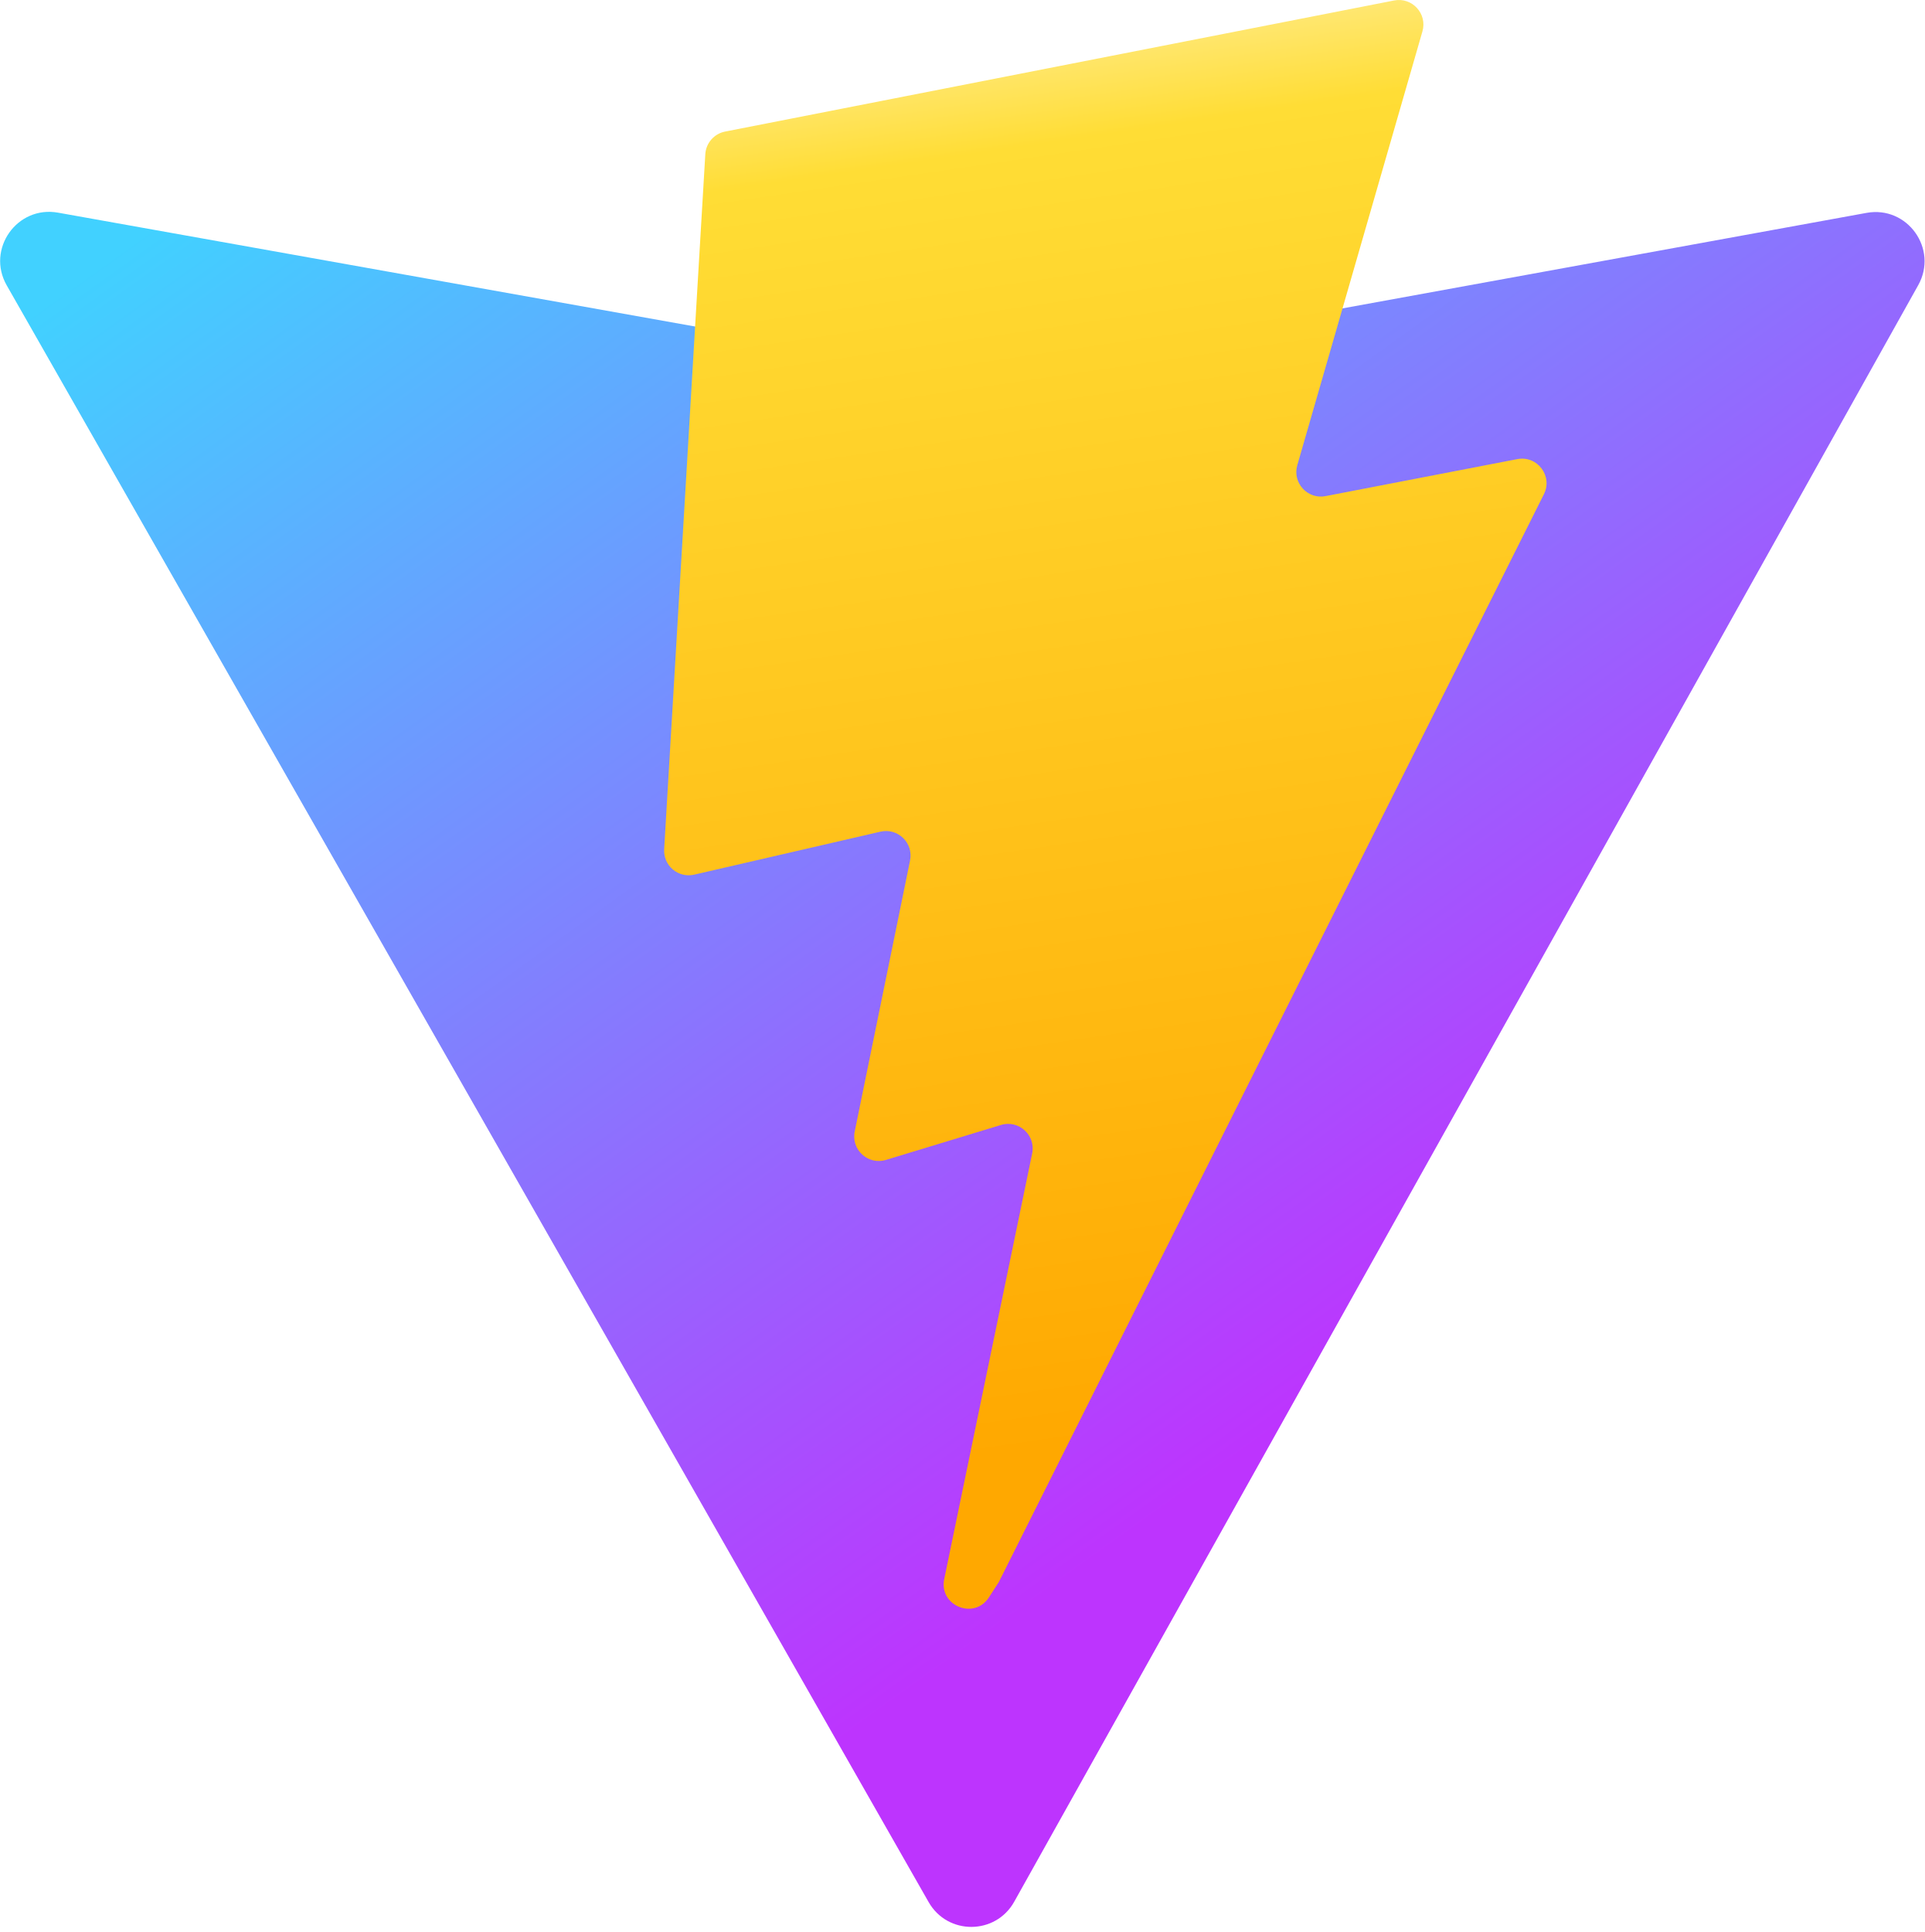
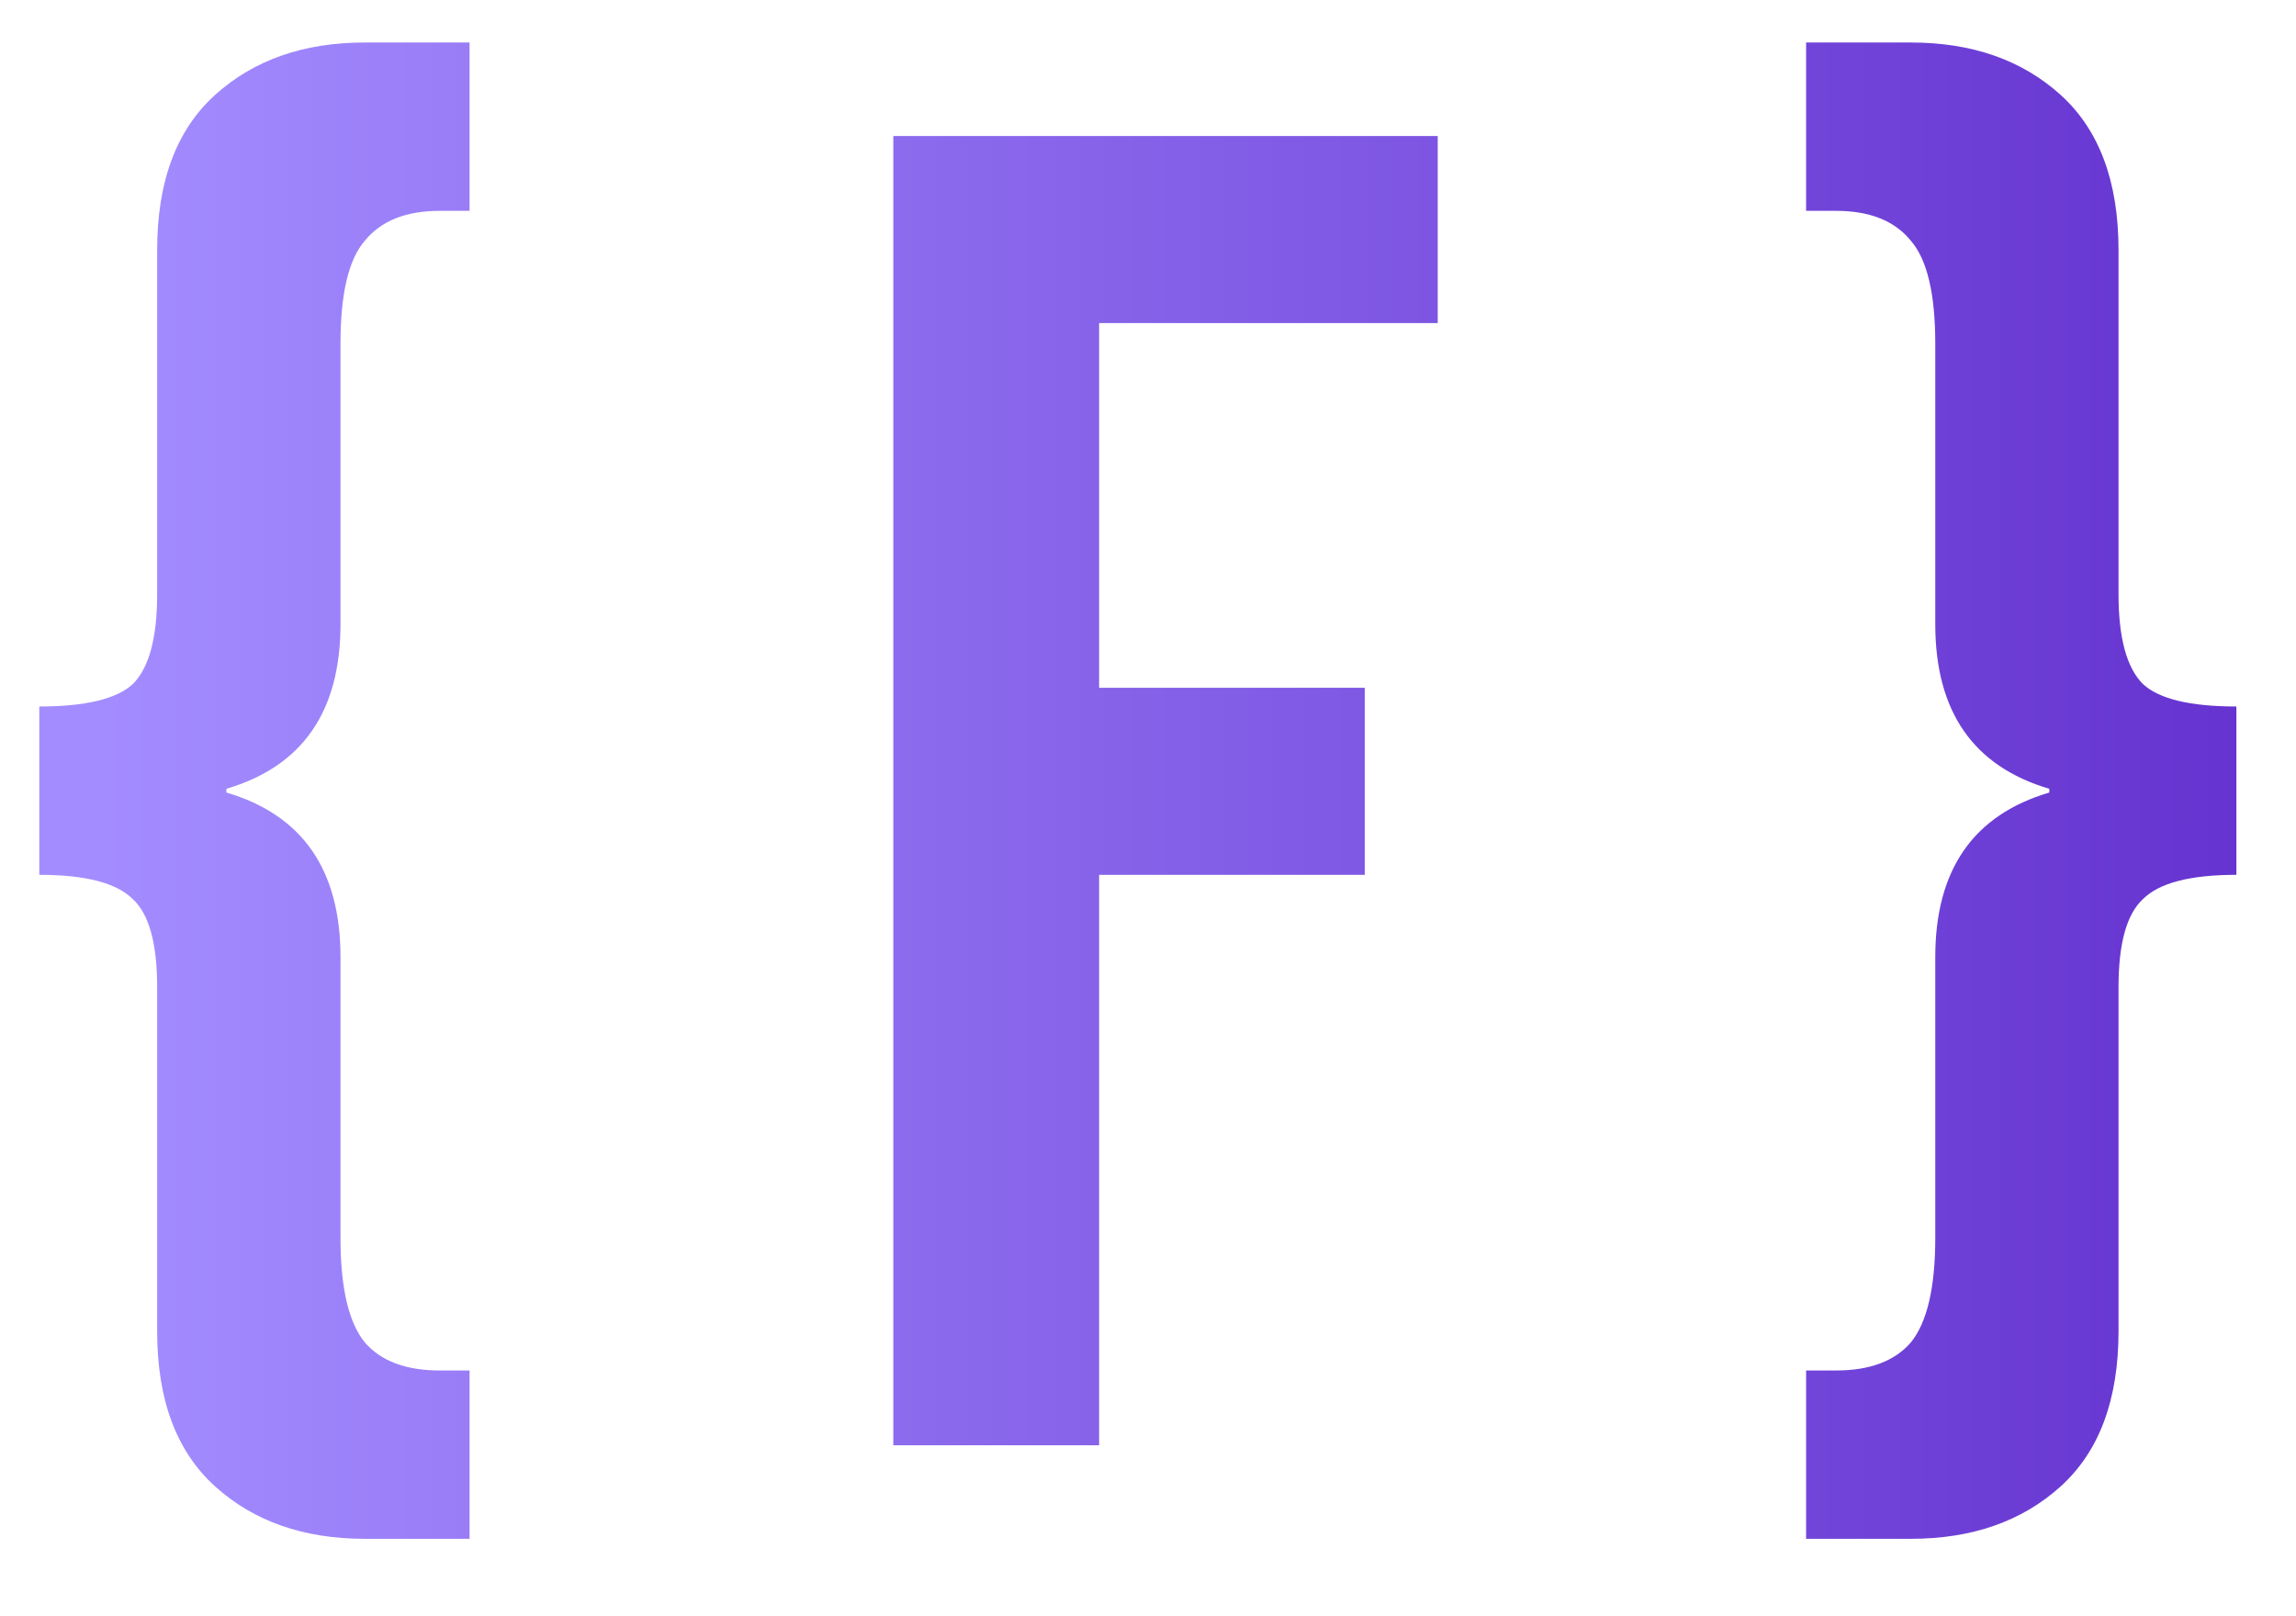
- <svg xmlns="http://www.w3.org/2000/svg" aria-hidden="true" role="img" class="iconify iconify--logos" width="31.88" height="32" preserveAspectRatio="xMidYMid meet" viewBox="0 0 256 257">
+ <svg xmlns="http://www.w3.org/2000/svg" width="27" height="19" viewBox="0 0 27 19" fill="none">
+   <path d="M4.29 18.1C3.571 18.1 2.985 17.895 2.53 17.484C2.075 17.073 1.848 16.465 1.848 15.658V11.61C1.848 11.097 1.753 10.752 1.562 10.576C1.371 10.385 1.005 10.29 0.462 10.29V8.31C1.005 8.31 1.371 8.222 1.562 8.046C1.753 7.855 1.848 7.503 1.848 6.99V2.942C1.848 2.135 2.075 1.527 2.53 1.116C2.985 0.705 3.571 0.5 4.29 0.5H5.522V2.48H5.17C4.774 2.48 4.481 2.597 4.29 2.832C4.099 3.052 4.004 3.455 4.004 4.042V7.342C4.004 8.369 3.557 9.014 2.662 9.278V9.322C3.557 9.586 4.004 10.231 4.004 11.258V14.558C4.004 15.145 4.099 15.555 4.29 15.79C4.481 16.01 4.774 16.12 5.17 16.12H5.522V18.1H4.29ZM10.505 1.6H16.907V3.8H12.925V8.09H16.049V10.29H12.925V17H10.505V1.6ZM21.239 16.12H21.591C21.988 16.12 22.281 16.01 22.471 15.79C22.662 15.555 22.758 15.145 22.758 14.558V11.258C22.758 10.231 23.205 9.586 24.099 9.322V9.278C23.205 9.014 22.758 8.369 22.758 7.342V4.042C22.758 3.455 22.662 3.052 22.471 2.832C22.281 2.597 21.988 2.48 21.591 2.48H21.239V0.5H22.471C23.19 0.5 23.777 0.705 24.232 1.116C24.686 1.527 24.913 2.135 24.913 2.942V6.99C24.913 7.503 25.009 7.855 25.2 8.046C25.39 8.222 25.757 8.31 26.299 8.31V10.29C25.757 10.29 25.39 10.385 25.2 10.576C25.009 10.752 24.913 11.097 24.913 11.61V15.658C24.913 16.465 24.686 17.073 24.232 17.484C23.777 17.895 23.19 18.1 22.471 18.1H21.239V16.12Z" fill="url(#paint0_linear_10_3)" />
  <defs>
-     <linearGradient id="IconifyId1813088fe1fbc01fb466" x1="-.828%" x2="57.636%" y1="7.652%" y2="78.411%">
-       <stop offset="0%" stop-color="#41D1FF" />
-       <stop offset="100%" stop-color="#BD34FE" />
-     </linearGradient>
-     <linearGradient id="IconifyId1813088fe1fbc01fb467" x1="43.376%" x2="50.316%" y1="2.242%" y2="89.03%">
-       <stop offset="0%" stop-color="#FFEA83" />
-       <stop offset="8.333%" stop-color="#FFDD35" />
-       <stop offset="100%" stop-color="#FFA800" />
+     <linearGradient id="paint0_linear_10_3" x1="1.25" y1="19" x2="27" y2="19" gradientUnits="userSpaceOnUse">
+       <stop stop-color="#A38CFF" />
+       <stop offset="1" stop-color="#6431CF" />
    </linearGradient>
  </defs>
-   <path fill="url(#IconifyId1813088fe1fbc01fb466)" d="M255.153 37.938L134.897 252.976c-2.483 4.44-8.862 4.466-11.382.048L.875 37.958c-2.746-4.814 1.371-10.646 6.827-9.67l120.385 21.517a6.537 6.537 0 0 0 2.322-.004l117.867-21.483c5.438-.991 9.574 4.796 6.877 9.62Z" />
-   <path fill="url(#IconifyId1813088fe1fbc01fb467)" d="M185.432.063L96.44 17.501a3.268 3.268 0 0 0-2.634 3.014l-5.474 92.456a3.268 3.268 0 0 0 3.997 3.378l24.777-5.718c2.318-.535 4.413 1.507 3.936 3.838l-7.361 36.047c-.495 2.426 1.782 4.5 4.151 3.78l15.304-4.649c2.372-.72 4.652 1.36 4.15 3.788l-11.698 56.621c-.732 3.542 3.979 5.473 5.943 2.437l1.313-2.028l72.516-144.72c1.215-2.423-.88-5.186-3.54-4.672l-25.505 4.922c-2.396.462-4.435-1.77-3.759-4.114l16.646-57.705c.677-2.35-1.37-4.583-3.769-4.113Z" />
</svg>
